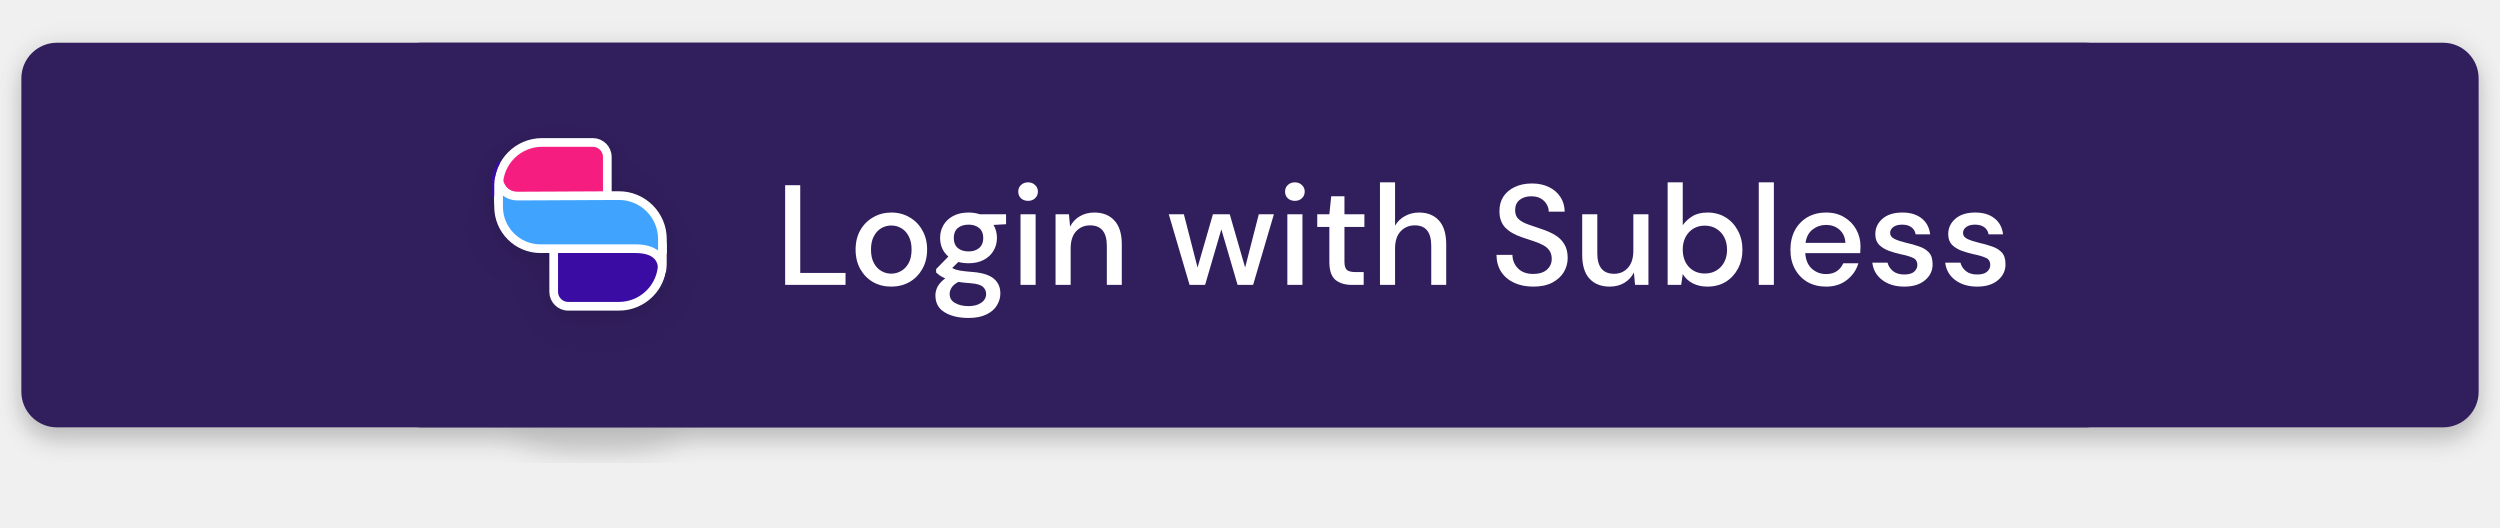
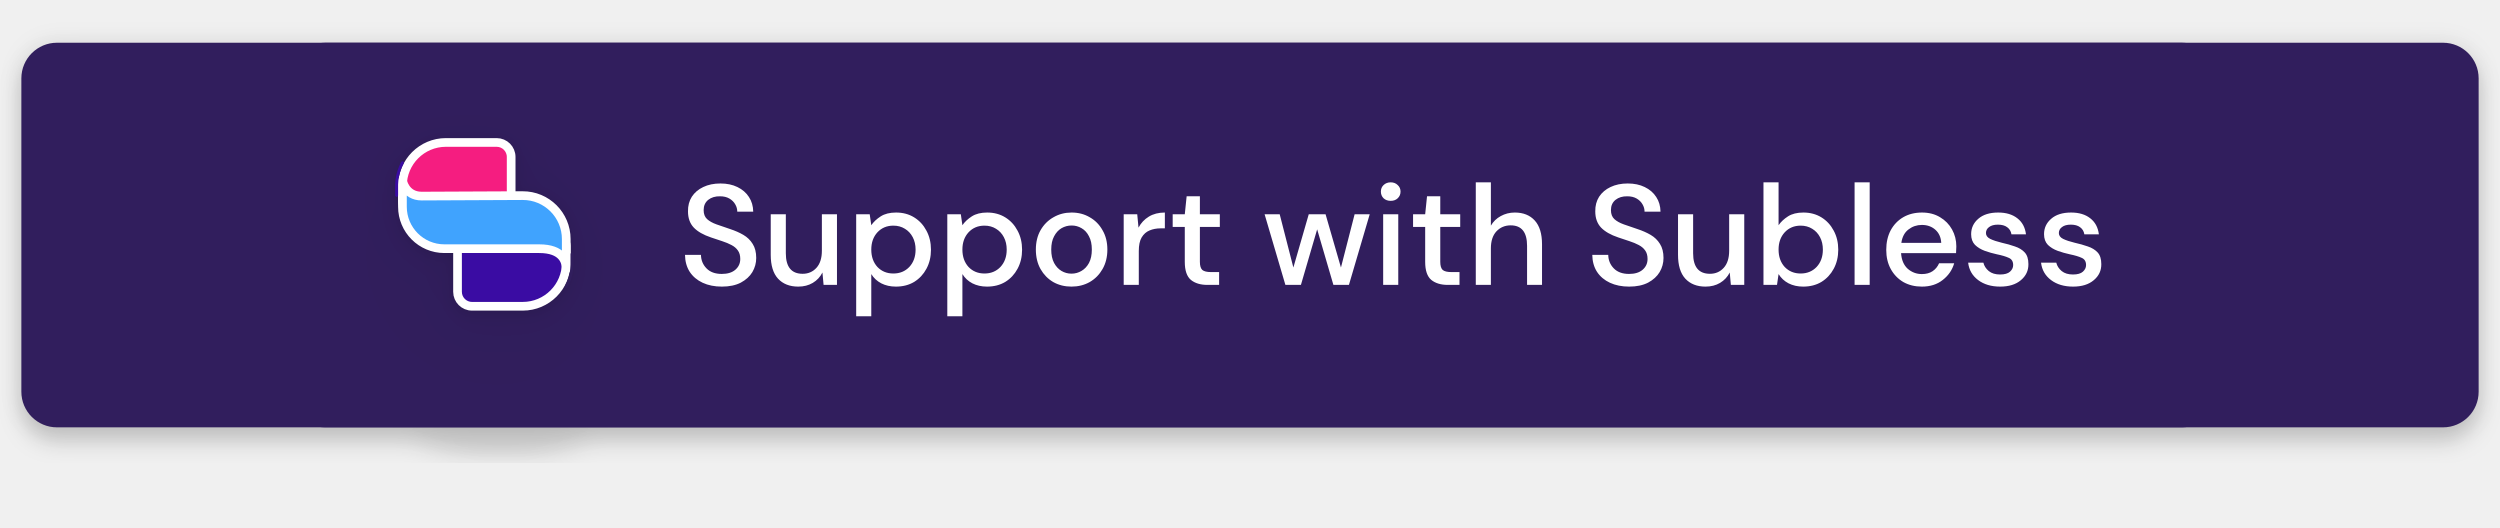
<svg xmlns="http://www.w3.org/2000/svg" width="351" height="74" viewBox="0 0 351 74" fill="none">
-   <g filter="url(#filter0_dd_149_4894)">
+   <g filter="url(#filter0_dd_469_1540)">
    <rect x="3" y="6" width="345" height="54" rx="5" fill="#311E5D" />
-     <rect x="54.187" y="6" width="243.627" height="54" rx="5" fill="#311E5D" />
-     <g filter="url(#filter1_ddd_149_4894)">
-       <path d="M70.002 26.106C70.002 22.734 72.736 20 76.108 20H83.232C84.356 20 85.267 20.911 85.267 22.035V28.291C85.267 28.883 84.788 29.363 84.196 29.363H71.074C70.482 29.363 70.002 28.883 70.002 28.291V26.106Z" fill="#F51D80" stroke="white" stroke-width="1.221" />
-       <path d="M93.002 36.894C93.002 40.266 90.268 43 86.896 43H79.772C78.648 43 77.737 42.089 77.737 40.965V34.505C77.737 33.913 78.216 33.434 78.808 33.434H91.93C92.522 33.434 93.002 33.913 93.002 34.505V36.894Z" fill="#3A0CA3" stroke="white" stroke-width="1.221" />
-       <path d="M72.702 27.531C74.143 27.531 81.431 27.493 86.865 27.464C90.251 27.445 93.002 30.185 93.002 33.571V35.79V37.81C93.002 36.699 92.5 34.915 89.202 34.915H75.889C72.637 34.915 70.002 32.279 70.002 29.027V25.292C70.002 25.292 70.349 27.531 72.702 27.531Z" fill="#40A3FE" stroke="white" stroke-width="1.221" stroke-linejoin="round" />
-       <path d="M70.001 22.851C69.39 23.97 69.186 25.242 69.186 25.904C69.186 26.24 69.186 27.34 69.186 27.43" stroke="#3A0CA3" stroke-width="0.407" stroke-linecap="round" />
+     <rect x="40.687" y="6" width="270.627" height="54" rx="5" fill="#311E5D" />
+     <g filter="url(#filter1_ddd_469_1540)">
+       <path d="M56.502 26.106C56.502 22.734 59.236 20 62.608 20H69.732C70.856 20 71.767 20.911 71.767 22.035V28.291C71.767 28.883 71.288 29.363 70.696 29.363H57.574C56.982 29.363 56.502 28.883 56.502 28.291V26.106Z" fill="#F51D80" stroke="white" stroke-width="1.221" />
+       <path d="M79.502 36.894C79.502 40.266 76.768 43 73.396 43H66.272C65.148 43 64.237 42.089 64.237 40.965V34.505C64.237 33.913 64.716 33.434 65.308 33.434H78.43C79.022 33.434 79.502 33.913 79.502 34.505V36.894Z" fill="#3A0CA3" stroke="white" stroke-width="1.221" />
+       <path d="M59.202 27.531C60.643 27.531 67.931 27.493 73.365 27.464C76.751 27.445 79.502 30.185 79.502 33.571V35.79V37.81C79.502 36.699 79 34.915 75.702 34.915H62.389C59.137 34.915 56.502 32.279 56.502 29.027V25.292C56.502 25.292 56.849 27.531 59.202 27.531Z" fill="#40A3FE" stroke="white" stroke-width="1.221" stroke-linejoin="round" />
+       <path d="M56.501 22.851C55.89 23.97 55.687 25.242 55.687 25.904C55.687 26.24 55.687 27.34 55.687 27.43" stroke="#3A0CA3" stroke-width="0.407" stroke-linecap="round" />
    </g>
-     <path d="M92.999 40.252C93.61 39.133 93.814 37.86 93.814 37.199C93.814 36.862 93.814 35.763 93.814 35.672" stroke="#311E5D" stroke-width="0.407" stroke-linecap="round" />
-     <path d="M110.233 40V26H112.353V38.32H118.713V40H110.233ZM125.126 40.24C124.179 40.24 123.326 40.027 122.566 39.6C121.819 39.16 121.226 38.553 120.786 37.78C120.346 36.993 120.126 36.08 120.126 35.04C120.126 34 120.346 33.093 120.786 32.32C121.239 31.533 121.846 30.927 122.606 30.5C123.366 30.06 124.212 29.84 125.146 29.84C126.092 29.84 126.939 30.06 127.686 30.5C128.446 30.927 129.046 31.533 129.486 32.32C129.939 33.093 130.166 34 130.166 35.04C130.166 36.08 129.939 36.993 129.486 37.78C129.046 38.553 128.446 39.16 127.686 39.6C126.926 40.027 126.072 40.24 125.126 40.24ZM125.126 38.42C125.632 38.42 126.099 38.293 126.526 38.04C126.966 37.787 127.319 37.413 127.586 36.92C127.852 36.413 127.986 35.787 127.986 35.04C127.986 34.293 127.852 33.673 127.586 33.18C127.332 32.673 126.986 32.293 126.546 32.04C126.119 31.787 125.652 31.66 125.146 31.66C124.639 31.66 124.166 31.787 123.726 32.04C123.299 32.293 122.952 32.673 122.686 33.18C122.419 33.673 122.286 34.293 122.286 35.04C122.286 35.787 122.419 36.413 122.686 36.92C122.952 37.413 123.299 37.787 123.726 38.04C124.152 38.293 124.619 38.42 125.126 38.42ZM135.991 36.96C135.471 36.96 134.991 36.9 134.551 36.78L133.691 37.62C133.837 37.713 134.017 37.793 134.231 37.86C134.444 37.927 134.744 37.987 135.131 38.04C135.517 38.093 136.044 38.147 136.711 38.2C138.031 38.32 138.984 38.64 139.571 39.16C140.157 39.667 140.451 40.347 140.451 41.2C140.451 41.787 140.291 42.34 139.971 42.86C139.664 43.393 139.177 43.82 138.511 44.14C137.857 44.473 137.017 44.64 135.991 44.64C134.604 44.64 133.477 44.373 132.611 43.84C131.757 43.32 131.331 42.527 131.331 41.46C131.331 41.047 131.437 40.633 131.651 40.22C131.877 39.82 132.231 39.44 132.711 39.08C132.431 38.96 132.184 38.833 131.971 38.7C131.771 38.553 131.591 38.407 131.431 38.26V37.78L133.151 36.02C132.377 35.353 131.991 34.48 131.991 33.4C131.991 32.747 132.144 32.153 132.451 31.62C132.771 31.073 133.231 30.64 133.831 30.32C134.431 30 135.151 29.84 135.991 29.84C136.551 29.84 137.071 29.92 137.551 30.08H141.251V31.48L139.491 31.58C139.811 32.127 139.971 32.733 139.971 33.4C139.971 34.067 139.811 34.667 139.491 35.2C139.184 35.733 138.731 36.16 138.131 36.48C137.544 36.8 136.831 36.96 135.991 36.96ZM135.991 35.3C136.604 35.3 137.097 35.14 137.471 34.82C137.857 34.487 138.051 34.02 138.051 33.42C138.051 32.807 137.857 32.34 137.471 32.02C137.097 31.7 136.604 31.54 135.991 31.54C135.364 31.54 134.857 31.7 134.471 32.02C134.097 32.34 133.911 32.807 133.911 33.42C133.911 34.02 134.097 34.487 134.471 34.82C134.857 35.14 135.364 35.3 135.991 35.3ZM133.331 41.26C133.331 41.833 133.584 42.26 134.091 42.54C134.597 42.833 135.231 42.98 135.991 42.98C136.724 42.98 137.317 42.82 137.771 42.5C138.224 42.193 138.451 41.78 138.451 41.26C138.451 40.873 138.297 40.54 137.991 40.26C137.684 39.993 137.104 39.827 136.251 39.76C135.611 39.72 135.044 39.66 134.551 39.58C134.084 39.833 133.764 40.107 133.591 40.4C133.417 40.693 133.331 40.98 133.331 41.26ZM144.342 28.2C143.942 28.2 143.608 28.08 143.342 27.84C143.088 27.587 142.962 27.273 142.962 26.9C142.962 26.527 143.088 26.22 143.342 25.98C143.608 25.727 143.942 25.6 144.342 25.6C144.742 25.6 145.068 25.727 145.322 25.98C145.588 26.22 145.722 26.527 145.722 26.9C145.722 27.273 145.588 27.587 145.322 27.84C145.068 28.08 144.742 28.2 144.342 28.2ZM143.282 40V30.08H145.402V40H143.282ZM148.2 40V30.08H150.08L150.24 31.82C150.547 31.207 150.994 30.727 151.58 30.38C152.18 30.02 152.867 29.84 153.64 29.84C154.84 29.84 155.78 30.213 156.46 30.96C157.154 31.707 157.5 32.82 157.5 34.3V40H155.4V34.52C155.4 32.6 154.614 31.64 153.04 31.64C152.254 31.64 151.6 31.92 151.08 32.48C150.574 33.04 150.32 33.84 150.32 34.88V40H148.2ZM167.016 40L164.096 30.08H166.216L168.136 37.56L170.296 30.08H172.656L174.816 37.56L176.736 30.08H178.856L175.936 40H173.756L171.476 32.2L169.196 40H167.016ZM181.803 28.2C181.403 28.2 181.069 28.08 180.803 27.84C180.549 27.587 180.423 27.273 180.423 26.9C180.423 26.527 180.549 26.22 180.803 25.98C181.069 25.727 181.403 25.6 181.803 25.6C182.203 25.6 182.529 25.727 182.783 25.98C183.049 26.22 183.183 26.527 183.183 26.9C183.183 27.273 183.049 27.587 182.783 27.84C182.529 28.08 182.203 28.2 181.803 28.2ZM180.743 40V30.08H182.863V40H180.743ZM189.821 40C188.848 40 188.075 39.767 187.501 39.3C186.928 38.82 186.641 37.973 186.641 36.76V31.86H184.941V30.08H186.641L186.901 27.56H188.761V30.08H191.561V31.86H188.761V36.76C188.761 37.307 188.875 37.687 189.101 37.9C189.341 38.1 189.748 38.2 190.321 38.2H191.461V40H189.821ZM193.747 40V25.6H195.867V31.68C196.201 31.107 196.661 30.66 197.247 30.34C197.847 30.007 198.507 29.84 199.227 29.84C200.414 29.84 201.347 30.213 202.027 30.96C202.707 31.707 203.047 32.82 203.047 34.3V40H200.947V34.52C200.947 32.6 200.181 31.64 198.647 31.64C197.847 31.64 197.181 31.92 196.647 32.48C196.127 33.04 195.867 33.84 195.867 34.88V40H193.747ZM215.283 40.24C214.256 40.24 213.356 40.06 212.583 39.7C211.81 39.34 211.203 38.827 210.763 38.16C210.336 37.493 210.116 36.7 210.103 35.78H212.343C212.356 36.527 212.616 37.16 213.123 37.68C213.63 38.2 214.343 38.46 215.263 38.46C216.076 38.46 216.71 38.267 217.163 37.88C217.63 37.48 217.863 36.973 217.863 36.36C217.863 35.867 217.75 35.467 217.523 35.16C217.31 34.853 217.01 34.6 216.623 34.4C216.25 34.2 215.816 34.02 215.323 33.86C214.83 33.7 214.31 33.527 213.763 33.34C212.683 32.98 211.87 32.513 211.323 31.94C210.79 31.367 210.523 30.613 210.523 29.68C210.51 28.893 210.69 28.207 211.063 27.62C211.45 27.033 211.983 26.58 212.663 26.26C213.356 25.927 214.163 25.76 215.083 25.76C215.99 25.76 216.783 25.927 217.463 26.26C218.156 26.593 218.696 27.06 219.083 27.66C219.47 28.247 219.67 28.933 219.683 29.72H217.443C217.443 29.36 217.35 29.02 217.163 28.7C216.976 28.367 216.703 28.093 216.343 27.88C215.983 27.667 215.543 27.56 215.023 27.56C214.356 27.547 213.803 27.713 213.363 28.06C212.936 28.407 212.723 28.887 212.723 29.5C212.723 30.047 212.883 30.467 213.203 30.76C213.523 31.053 213.963 31.3 214.523 31.5C215.083 31.687 215.723 31.907 216.443 32.16C217.136 32.387 217.756 32.66 218.303 32.98C218.85 33.3 219.283 33.72 219.603 34.24C219.936 34.76 220.103 35.42 220.103 36.22C220.103 36.927 219.923 37.587 219.563 38.2C219.203 38.8 218.663 39.293 217.943 39.68C217.223 40.053 216.336 40.24 215.283 40.24ZM226.001 40.24C224.801 40.24 223.854 39.867 223.161 39.12C222.481 38.373 222.141 37.26 222.141 35.78V30.08H224.261V35.56C224.261 37.48 225.048 38.44 226.621 38.44C227.408 38.44 228.054 38.16 228.561 37.6C229.068 37.04 229.321 36.24 229.321 35.2V30.08H231.441V40H229.561L229.401 38.26C229.094 38.873 228.641 39.36 228.041 39.72C227.454 40.067 226.774 40.24 226.001 40.24ZM239.718 40.24C238.945 40.24 238.258 40.087 237.658 39.78C237.071 39.473 236.605 39.04 236.258 38.48L236.038 40H234.138V25.6H236.258V31.62C236.578 31.153 237.018 30.74 237.578 30.38C238.138 30.02 238.858 29.84 239.738 29.84C240.698 29.84 241.545 30.067 242.278 30.52C243.011 30.973 243.585 31.593 243.998 32.38C244.425 33.167 244.638 34.06 244.638 35.06C244.638 36.06 244.425 36.953 243.998 37.74C243.585 38.513 243.011 39.127 242.278 39.58C241.545 40.02 240.691 40.24 239.718 40.24ZM239.358 38.4C240.265 38.4 241.011 38.093 241.598 37.48C242.185 36.853 242.478 36.04 242.478 35.04C242.478 34.387 242.345 33.807 242.078 33.3C241.811 32.793 241.445 32.4 240.978 32.12C240.511 31.827 239.971 31.68 239.358 31.68C238.451 31.68 237.705 31.993 237.118 32.62C236.545 33.247 236.258 34.053 236.258 35.04C236.258 36.04 236.545 36.853 237.118 37.48C237.705 38.093 238.451 38.4 239.358 38.4ZM246.931 40V25.6H249.051V40H246.931ZM256.376 40.24C255.402 40.24 254.536 40.027 253.776 39.6C253.029 39.16 252.442 38.553 252.016 37.78C251.589 37.007 251.376 36.107 251.376 35.08C251.376 34.04 251.582 33.127 251.996 32.34C252.422 31.553 253.009 30.94 253.756 30.5C254.516 30.06 255.396 29.84 256.396 29.84C257.369 29.84 258.216 30.06 258.936 30.5C259.656 30.927 260.216 31.5 260.616 32.22C261.016 32.94 261.216 33.733 261.216 34.6C261.216 34.733 261.209 34.88 261.196 35.04C261.196 35.187 261.189 35.353 261.176 35.54H253.456C253.522 36.5 253.836 37.233 254.396 37.74C254.969 38.233 255.629 38.48 256.376 38.48C256.976 38.48 257.476 38.347 257.876 38.08C258.289 37.8 258.596 37.427 258.796 36.96H260.916C260.649 37.893 260.116 38.673 259.316 39.3C258.529 39.927 257.549 40.24 256.376 40.24ZM256.376 31.58C255.669 31.58 255.042 31.793 254.496 32.22C253.949 32.633 253.616 33.26 253.496 34.1H259.096C259.056 33.327 258.782 32.713 258.276 32.26C257.769 31.807 257.136 31.58 256.376 31.58ZM267.375 40.24C266.122 40.24 265.089 39.933 264.275 39.32C263.462 38.707 262.995 37.893 262.875 36.88H265.015C265.122 37.333 265.375 37.727 265.775 38.06C266.175 38.38 266.702 38.54 267.355 38.54C267.995 38.54 268.462 38.407 268.755 38.14C269.049 37.873 269.195 37.567 269.195 37.22C269.195 36.713 268.989 36.373 268.575 36.2C268.175 36.013 267.615 35.847 266.895 35.7C266.335 35.58 265.775 35.42 265.215 35.22C264.669 35.02 264.209 34.74 263.835 34.38C263.475 34.007 263.295 33.507 263.295 32.88C263.295 32.013 263.629 31.293 264.295 30.72C264.962 30.133 265.895 29.84 267.095 29.84C268.202 29.84 269.095 30.107 269.775 30.64C270.469 31.173 270.875 31.927 270.995 32.9H268.955C268.889 32.473 268.689 32.14 268.355 31.9C268.035 31.66 267.602 31.54 267.055 31.54C266.522 31.54 266.109 31.653 265.815 31.88C265.522 32.093 265.375 32.373 265.375 32.72C265.375 33.067 265.575 33.34 265.975 33.54C266.389 33.74 266.929 33.92 267.595 34.08C268.262 34.227 268.875 34.4 269.435 34.6C270.009 34.787 270.469 35.067 270.815 35.44C271.162 35.813 271.335 36.36 271.335 37.08C271.349 37.987 270.995 38.74 270.275 39.34C269.569 39.94 268.602 40.24 267.375 40.24ZM277.61 40.24C276.356 40.24 275.323 39.933 274.51 39.32C273.696 38.707 273.23 37.893 273.11 36.88H275.25C275.356 37.333 275.61 37.727 276.01 38.06C276.41 38.38 276.936 38.54 277.59 38.54C278.23 38.54 278.696 38.407 278.99 38.14C279.283 37.873 279.43 37.567 279.43 37.22C279.43 36.713 279.223 36.373 278.81 36.2C278.41 36.013 277.85 35.847 277.13 35.7C276.57 35.58 276.01 35.42 275.45 35.22C274.903 35.02 274.443 34.74 274.07 34.38C273.71 34.007 273.53 33.507 273.53 32.88C273.53 32.013 273.863 31.293 274.53 30.72C275.196 30.133 276.13 29.84 277.33 29.84C278.436 29.84 279.33 30.107 280.01 30.64C280.703 31.173 281.11 31.927 281.23 32.9H279.19C279.123 32.473 278.923 32.14 278.59 31.9C278.27 31.66 277.836 31.54 277.29 31.54C276.756 31.54 276.343 31.653 276.05 31.88C275.756 32.093 275.61 32.373 275.61 32.72C275.61 33.067 275.81 33.34 276.21 33.54C276.623 33.74 277.163 33.92 277.83 34.08C278.496 34.227 279.11 34.4 279.67 34.6C280.243 34.787 280.703 35.067 281.05 35.44C281.396 35.813 281.57 36.36 281.57 37.08C281.583 37.987 281.23 38.74 280.51 39.34C279.803 39.94 278.836 40.24 277.61 40.24Z" fill="white" />
+     <path d="M79.499 40.252C80.11 39.133 80.314 37.86 80.314 37.199C80.314 36.862 80.314 35.763 80.314 35.672" stroke="#311E5D" stroke-width="0.407" stroke-linecap="round" />
+     <path d="M101.353 40.24C100.327 40.24 99.427 40.06 98.653 39.7C97.88 39.34 97.273 38.827 96.834 38.16C96.407 37.493 96.187 36.7 96.174 35.78H98.413C98.427 36.527 98.687 37.16 99.194 37.68C99.7 38.2 100.413 38.46 101.333 38.46C102.147 38.46 102.78 38.267 103.233 37.88C103.7 37.48 103.933 36.973 103.933 36.36C103.933 35.867 103.82 35.467 103.593 35.16C103.38 34.853 103.08 34.6 102.693 34.4C102.32 34.2 101.887 34.02 101.393 33.86C100.9 33.7 100.38 33.527 99.834 33.34C98.754 32.98 97.94 32.513 97.394 31.94C96.86 31.367 96.594 30.613 96.594 29.68C96.58 28.893 96.76 28.207 97.133 27.62C97.52 27.033 98.053 26.58 98.734 26.26C99.427 25.927 100.233 25.76 101.153 25.76C102.06 25.76 102.853 25.927 103.533 26.26C104.227 26.593 104.767 27.06 105.153 27.66C105.54 28.247 105.74 28.933 105.753 29.72H103.513C103.513 29.36 103.42 29.02 103.233 28.7C103.047 28.367 102.773 28.093 102.413 27.88C102.053 27.667 101.613 27.56 101.093 27.56C100.427 27.547 99.874 27.713 99.433 28.06C99.007 28.407 98.793 28.887 98.793 29.5C98.793 30.047 98.954 30.467 99.273 30.76C99.594 31.053 100.033 31.3 100.593 31.5C101.153 31.687 101.793 31.907 102.513 32.16C103.207 32.387 103.827 32.66 104.373 32.98C104.92 33.3 105.353 33.72 105.673 34.24C106.007 34.76 106.173 35.42 106.173 36.22C106.173 36.927 105.993 37.587 105.633 38.2C105.273 38.8 104.733 39.293 104.013 39.68C103.293 40.053 102.407 40.24 101.353 40.24ZM112.071 40.24C110.871 40.24 109.925 39.867 109.231 39.12C108.551 38.373 108.211 37.26 108.211 35.78V30.08H110.331V35.56C110.331 37.48 111.118 38.44 112.691 38.44C113.478 38.44 114.125 38.16 114.631 37.6C115.138 37.04 115.391 36.24 115.391 35.2V30.08H117.511V40H115.631L115.471 38.26C115.165 38.873 114.711 39.36 114.111 39.72C113.525 40.067 112.845 40.24 112.071 40.24ZM120.208 44.4V30.08H122.108L122.328 31.62C122.648 31.153 123.088 30.74 123.648 30.38C124.208 30.02 124.928 29.84 125.808 29.84C126.768 29.84 127.615 30.067 128.348 30.52C129.081 30.973 129.655 31.593 130.068 32.38C130.495 33.167 130.708 34.06 130.708 35.06C130.708 36.06 130.495 36.953 130.068 37.74C129.655 38.513 129.081 39.127 128.348 39.58C127.615 40.02 126.761 40.24 125.788 40.24C125.015 40.24 124.328 40.087 123.728 39.78C123.141 39.473 122.675 39.04 122.328 38.48V44.4H120.208ZM125.428 38.4C126.335 38.4 127.081 38.093 127.668 37.48C128.255 36.853 128.548 36.04 128.548 35.04C128.548 34.387 128.415 33.807 128.148 33.3C127.881 32.793 127.515 32.4 127.048 32.12C126.581 31.827 126.041 31.68 125.428 31.68C124.521 31.68 123.775 31.993 123.188 32.62C122.615 33.247 122.328 34.053 122.328 35.04C122.328 36.04 122.615 36.853 123.188 37.48C123.775 38.093 124.521 38.4 125.428 38.4ZM133.001 44.4V30.08H134.901L135.121 31.62C135.441 31.153 135.881 30.74 136.441 30.38C137.001 30.02 137.721 29.84 138.601 29.84C139.561 29.84 140.408 30.067 141.141 30.52C141.874 30.973 142.448 31.593 142.861 32.38C143.288 33.167 143.501 34.06 143.501 35.06C143.501 36.06 143.288 36.953 142.861 37.74C142.448 38.513 141.874 39.127 141.141 39.58C140.408 40.02 139.554 40.24 138.581 40.24C137.808 40.24 137.121 40.087 136.521 39.78C135.934 39.473 135.468 39.04 135.121 38.48V44.4H133.001ZM138.221 38.4C139.128 38.4 139.874 38.093 140.461 37.48C141.048 36.853 141.341 36.04 141.341 35.04C141.341 34.387 141.208 33.807 140.941 33.3C140.674 32.793 140.308 32.4 139.841 32.12C139.374 31.827 138.834 31.68 138.221 31.68C137.314 31.68 136.568 31.993 135.981 32.62C135.408 33.247 135.121 34.053 135.121 35.04C135.121 36.04 135.408 36.853 135.981 37.48C136.568 38.093 137.314 38.4 138.221 38.4ZM150.434 40.24C149.487 40.24 148.634 40.027 147.874 39.6C147.127 39.16 146.534 38.553 146.094 37.78C145.654 36.993 145.434 36.08 145.434 35.04C145.434 34 145.654 33.093 146.094 32.32C146.547 31.533 147.154 30.927 147.914 30.5C148.674 30.06 149.521 29.84 150.454 29.84C151.401 29.84 152.247 30.06 152.994 30.5C153.754 30.927 154.354 31.533 154.794 32.32C155.247 33.093 155.474 34 155.474 35.04C155.474 36.08 155.247 36.993 154.794 37.78C154.354 38.553 153.754 39.16 152.994 39.6C152.234 40.027 151.381 40.24 150.434 40.24ZM150.434 38.42C150.941 38.42 151.407 38.293 151.834 38.04C152.274 37.787 152.627 37.413 152.894 36.92C153.161 36.413 153.294 35.787 153.294 35.04C153.294 34.293 153.161 33.673 152.894 33.18C152.641 32.673 152.294 32.293 151.854 32.04C151.427 31.787 150.961 31.66 150.454 31.66C149.947 31.66 149.474 31.787 149.034 32.04C148.607 32.293 148.261 32.673 147.994 33.18C147.727 33.673 147.594 34.293 147.594 35.04C147.594 35.787 147.727 36.413 147.994 36.92C148.261 37.413 148.607 37.787 149.034 38.04C149.461 38.293 149.927 38.42 150.434 38.42ZM157.767 40V30.08H159.667L159.847 31.96C160.193 31.307 160.673 30.793 161.287 30.42C161.913 30.033 162.667 29.84 163.547 29.84V32.06H162.967C162.38 32.06 161.853 32.16 161.387 32.36C160.933 32.547 160.567 32.873 160.287 33.34C160.02 33.793 159.887 34.427 159.887 35.24V40H157.767ZM169.524 40C168.551 40 167.778 39.767 167.204 39.3C166.631 38.82 166.344 37.973 166.344 36.76V31.86H164.644V30.08H166.344L166.604 27.56H168.464V30.08H171.264V31.86H168.464V36.76C168.464 37.307 168.578 37.687 168.804 37.9C169.044 38.1 169.451 38.2 170.024 38.2H171.164V40H169.524ZM180.469 40L177.549 30.08H179.669L181.589 37.56L183.749 30.08H186.109L188.269 37.56L190.189 30.08H192.309L189.389 40H187.209L184.929 32.2L182.649 40H180.469ZM195.256 28.2C194.856 28.2 194.522 28.08 194.256 27.84C194.002 27.587 193.876 27.273 193.876 26.9C193.876 26.527 194.002 26.22 194.256 25.98C194.522 25.727 194.856 25.6 195.256 25.6C195.656 25.6 195.982 25.727 196.236 25.98C196.502 26.22 196.636 26.527 196.636 26.9C196.636 27.273 196.502 27.587 196.236 27.84C195.982 28.08 195.656 28.2 195.256 28.2ZM194.196 40V30.08H196.316V40H194.196ZM203.274 40C202.301 40 201.528 39.767 200.954 39.3C200.381 38.82 200.094 37.973 200.094 36.76V31.86H198.394V30.08H200.094L200.354 27.56H202.214V30.08H205.014V31.86H202.214V36.76C202.214 37.307 202.328 37.687 202.554 37.9C202.794 38.1 203.201 38.2 203.774 38.2H204.914V40H203.274ZM207.2 40V25.6H209.32V31.68C209.654 31.107 210.114 30.66 210.7 30.34C211.3 30.007 211.96 29.84 212.68 29.84C213.867 29.84 214.8 30.213 215.48 30.96C216.16 31.707 216.5 32.82 216.5 34.3V40H214.4V34.52C214.4 32.6 213.634 31.64 212.1 31.64C211.3 31.64 210.634 31.92 210.1 32.48C209.58 33.04 209.32 33.84 209.32 34.88V40H207.2ZM228.736 40.24C227.71 40.24 226.81 40.06 226.036 39.7C225.263 39.34 224.656 38.827 224.216 38.16C223.79 37.493 223.57 36.7 223.556 35.78H225.796C225.81 36.527 226.07 37.16 226.576 37.68C227.083 38.2 227.796 38.46 228.716 38.46C229.53 38.46 230.163 38.267 230.616 37.88C231.083 37.48 231.316 36.973 231.316 36.36C231.316 35.867 231.203 35.467 230.976 35.16C230.763 34.853 230.463 34.6 230.076 34.4C229.703 34.2 229.27 34.02 228.776 33.86C228.283 33.7 227.763 33.527 227.216 33.34C226.136 32.98 225.323 32.513 224.776 31.94C224.243 31.367 223.976 30.613 223.976 29.68C223.963 28.893 224.143 28.207 224.516 27.62C224.903 27.033 225.436 26.58 226.116 26.26C226.81 25.927 227.616 25.76 228.536 25.76C229.443 25.76 230.236 25.927 230.916 26.26C231.61 26.593 232.15 27.06 232.536 27.66C232.923 28.247 233.123 28.933 233.136 29.72H230.896C230.896 29.36 230.803 29.02 230.616 28.7C230.43 28.367 230.156 28.093 229.796 27.88C229.436 27.667 228.996 27.56 228.476 27.56C227.81 27.547 227.256 27.713 226.816 28.06C226.39 28.407 226.176 28.887 226.176 29.5C226.176 30.047 226.336 30.467 226.656 30.76C226.976 31.053 227.416 31.3 227.976 31.5C228.536 31.687 229.176 31.907 229.896 32.16C230.59 32.387 231.21 32.66 231.756 32.98C232.303 33.3 232.736 33.72 233.056 34.24C233.39 34.76 233.556 35.42 233.556 36.22C233.556 36.927 233.376 37.587 233.016 38.2C232.656 38.8 232.116 39.293 231.396 39.68C230.676 40.053 229.79 40.24 228.736 40.24ZM239.454 40.24C238.254 40.24 237.307 39.867 236.614 39.12C235.934 38.373 235.594 37.26 235.594 35.78V30.08H237.714V35.56C237.714 37.48 238.501 38.44 240.074 38.44C240.861 38.44 241.507 38.16 242.014 37.6C242.521 37.04 242.774 36.24 242.774 35.2V30.08H244.894V40H243.014L242.854 38.26C242.547 38.873 242.094 39.36 241.494 39.72C240.907 40.067 240.227 40.24 239.454 40.24ZM253.171 40.24C252.398 40.24 251.711 40.087 251.111 39.78C250.524 39.473 250.058 39.04 249.711 38.48L249.491 40H247.591V25.6H249.711V31.62C250.031 31.153 250.471 30.74 251.031 30.38C251.591 30.02 252.311 29.84 253.191 29.84C254.151 29.84 254.998 30.067 255.731 30.52C256.464 30.973 257.038 31.593 257.451 32.38C257.878 33.167 258.091 34.06 258.091 35.06C258.091 36.06 257.878 36.953 257.451 37.74C257.038 38.513 256.464 39.127 255.731 39.58C254.998 40.02 254.144 40.24 253.171 40.24ZM252.811 38.4C253.718 38.4 254.464 38.093 255.051 37.48C255.638 36.853 255.931 36.04 255.931 35.04C255.931 34.387 255.798 33.807 255.531 33.3C255.264 32.793 254.898 32.4 254.431 32.12C253.964 31.827 253.424 31.68 252.811 31.68C251.904 31.68 251.158 31.993 250.571 32.62C249.998 33.247 249.711 34.053 249.711 35.04C249.711 36.04 249.998 36.853 250.571 37.48C251.158 38.093 251.904 38.4 252.811 38.4ZM260.384 40V25.6H262.504V40H260.384ZM269.829 40.24C268.855 40.24 267.989 40.027 267.229 39.6C266.482 39.16 265.895 38.553 265.469 37.78C265.042 37.007 264.829 36.107 264.829 35.08C264.829 34.04 265.035 33.127 265.449 32.34C265.875 31.553 266.462 30.94 267.209 30.5C267.969 30.06 268.849 29.84 269.849 29.84C270.822 29.84 271.669 30.06 272.389 30.5C273.109 30.927 273.669 31.5 274.069 32.22C274.469 32.94 274.669 33.733 274.669 34.6C274.669 34.733 274.662 34.88 274.649 35.04C274.649 35.187 274.642 35.353 274.629 35.54H266.909C266.975 36.5 267.289 37.233 267.849 37.74C268.422 38.233 269.082 38.48 269.829 38.48C270.429 38.48 270.929 38.347 271.329 38.08C271.742 37.8 272.049 37.427 272.249 36.96H274.369C274.102 37.893 273.569 38.673 272.769 39.3C271.982 39.927 271.002 40.24 269.829 40.24ZM269.829 31.58C269.122 31.58 268.495 31.793 267.949 32.22C267.402 32.633 267.069 33.26 266.949 34.1H272.549C272.509 33.327 272.235 32.713 271.729 32.26C271.222 31.807 270.589 31.58 269.829 31.58ZM280.828 40.24C279.575 40.24 278.542 39.933 277.728 39.32C276.915 38.707 276.448 37.893 276.328 36.88H278.468C278.575 37.333 278.828 37.727 279.228 38.06C279.628 38.38 280.155 38.54 280.808 38.54C281.448 38.54 281.915 38.407 282.208 38.14C282.502 37.873 282.648 37.567 282.648 37.22C282.648 36.713 282.442 36.373 282.028 36.2C281.628 36.013 281.068 35.847 280.348 35.7C279.788 35.58 279.228 35.42 278.668 35.22C278.122 35.02 277.662 34.74 277.288 34.38C276.928 34.007 276.748 33.507 276.748 32.88C276.748 32.013 277.082 31.293 277.748 30.72C278.415 30.133 279.348 29.84 280.548 29.84C281.655 29.84 282.548 30.107 283.228 30.64C283.922 31.173 284.328 31.927 284.448 32.9H282.408C282.342 32.473 282.142 32.14 281.808 31.9C281.488 31.66 281.055 31.54 280.508 31.54C279.975 31.54 279.562 31.653 279.268 31.88C278.975 32.093 278.828 32.373 278.828 32.72C278.828 33.067 279.028 33.34 279.428 33.54C279.842 33.74 280.382 33.92 281.048 34.08C281.715 34.227 282.328 34.4 282.888 34.6C283.462 34.787 283.922 35.067 284.268 35.44C284.615 35.813 284.788 36.36 284.788 37.08C284.802 37.987 284.448 38.74 283.728 39.34C283.022 39.94 282.055 40.24 280.828 40.24ZM291.063 40.24C289.809 40.24 288.776 39.933 287.963 39.32C287.149 38.707 286.683 37.893 286.563 36.88H288.703C288.809 37.333 289.063 37.727 289.463 38.06C289.863 38.38 290.389 38.54 291.043 38.54C291.683 38.54 292.149 38.407 292.443 38.14C292.736 37.873 292.883 37.567 292.883 37.22C292.883 36.713 292.676 36.373 292.263 36.2C291.863 36.013 291.303 35.847 290.583 35.7C290.023 35.58 289.463 35.42 288.903 35.22C288.356 35.02 287.896 34.74 287.523 34.38C287.163 34.007 286.983 33.507 286.983 32.88C286.983 32.013 287.316 31.293 287.983 30.72C288.649 30.133 289.583 29.84 290.783 29.84C291.889 29.84 292.783 30.107 293.463 30.64C294.156 31.173 294.563 31.927 294.683 32.9H292.643C292.576 32.473 292.376 32.14 292.043 31.9C291.723 31.66 291.289 31.54 290.743 31.54C290.209 31.54 289.796 31.653 289.503 31.88C289.209 32.093 289.063 32.373 289.063 32.72C289.063 33.067 289.263 33.34 289.663 33.54C290.076 33.74 290.616 33.92 291.283 34.08C291.949 34.227 292.563 34.4 293.123 34.6C293.696 34.787 294.156 35.067 294.503 35.44C294.849 35.813 295.023 36.36 295.023 37.08C295.036 37.987 294.683 38.74 293.963 39.34C293.256 39.94 292.289 40.24 291.063 40.24Z" fill="white" />
  </g>
  <defs>
-     <filter id="filter0_dd_149_4894" x="0" y="3" width="351" height="62" filterUnits="userSpaceOnUse" color-interpolation-filters="sRGB">
+     <filter id="filter0_dd_469_1540" x="0" y="3" width="351" height="62" filterUnits="userSpaceOnUse" color-interpolation-filters="sRGB">
      <feFlood flood-opacity="0" result="BackgroundImageFix" />
      <feColorMatrix in="SourceAlpha" type="matrix" values="0 0 0 0 0 0 0 0 0 0 0 0 0 0 0 0 0 0 127 0" result="hardAlpha" />
      <feOffset dy="2" />
      <feGaussianBlur stdDeviation="1.5" />
      <feColorMatrix type="matrix" values="0 0 0 0 0 0 0 0 0 0 0 0 0 0 0 0 0 0 0.168 0" />
-       <feBlend mode="normal" in2="BackgroundImageFix" result="effect1_dropShadow_149_4894" />
+       <feBlend mode="normal" in2="BackgroundImageFix" result="effect1_dropShadow_469_1540" />
      <feColorMatrix in="SourceAlpha" type="matrix" values="0 0 0 0 0 0 0 0 0 0 0 0 0 0 0 0 0 0 127 0" result="hardAlpha" />
      <feOffset />
      <feGaussianBlur stdDeviation="1.5" />
      <feColorMatrix type="matrix" values="0 0 0 0 0 0 0 0 0 0 0 0 0 0 0 0 0 0 0.084 0" />
-       <feBlend mode="normal" in2="effect1_dropShadow_149_4894" result="effect2_dropShadow_149_4894" />
-       <feBlend mode="normal" in="SourceGraphic" in2="effect2_dropShadow_149_4894" result="shape" />
+       <feBlend mode="normal" in2="effect1_dropShadow_469_1540" result="effect2_dropShadow_469_1540" />
+       <feBlend mode="normal" in="SourceGraphic" in2="effect2_dropShadow_469_1540" result="shape" />
    </filter>
-     <filter id="filter1_ddd_149_4894" x="44.547" y="0.741" width="73.502" height="73.094" filterUnits="userSpaceOnUse" color-interpolation-filters="sRGB">
+     <filter id="filter1_ddd_469_1540" x="31.047" y="0.741" width="73.502" height="73.094" filterUnits="userSpaceOnUse" color-interpolation-filters="sRGB">
      <feFlood flood-opacity="0" result="BackgroundImageFix" />
      <feColorMatrix in="SourceAlpha" type="matrix" values="0 0 0 0 0 0 0 0 0 0 0 0 0 0 0 0 0 0 127 0" result="hardAlpha" />
      <feOffset dy="0.385" />
      <feGaussianBlur stdDeviation="0.813" />
      <feColorMatrix type="matrix" values="0 0 0 0 0 0 0 0 0 0 0 0 0 0 0 0 0 0 0.08 0" />
-       <feBlend mode="normal" in2="BackgroundImageFix" result="effect1_dropShadow_149_4894" />
+       <feBlend mode="normal" in2="BackgroundImageFix" result="effect1_dropShadow_469_1540" />
      <feColorMatrix in="SourceAlpha" type="matrix" values="0 0 0 0 0 0 0 0 0 0 0 0 0 0 0 0 0 0 127 0" result="hardAlpha" />
      <feOffset dy="1.293" />
      <feGaussianBlur stdDeviation="2.729" />
      <feColorMatrix type="matrix" values="0 0 0 0 0 0 0 0 0 0 0 0 0 0 0 0 0 0 0.048 0" />
-       <feBlend mode="normal" in2="effect1_dropShadow_149_4894" result="effect2_dropShadow_149_4894" />
+       <feBlend mode="normal" in2="effect1_dropShadow_469_1540" result="effect2_dropShadow_469_1540" />
      <feColorMatrix in="SourceAlpha" type="matrix" values="0 0 0 0 0 0 0 0 0 0 0 0 0 0 0 0 0 0 127 0" result="hardAlpha" />
      <feOffset dy="5.788" />
      <feGaussianBlur stdDeviation="12.218" />
      <feColorMatrix type="matrix" values="0 0 0 0 0 0 0 0 0 0 0 0 0 0 0 0 0 0 0.032 0" />
-       <feBlend mode="normal" in2="effect2_dropShadow_149_4894" result="effect3_dropShadow_149_4894" />
-       <feBlend mode="normal" in="SourceGraphic" in2="effect3_dropShadow_149_4894" result="shape" />
+       <feBlend mode="normal" in2="effect2_dropShadow_469_1540" result="effect3_dropShadow_469_1540" />
+       <feBlend mode="normal" in="SourceGraphic" in2="effect3_dropShadow_469_1540" result="shape" />
    </filter>
  </defs>
</svg>
